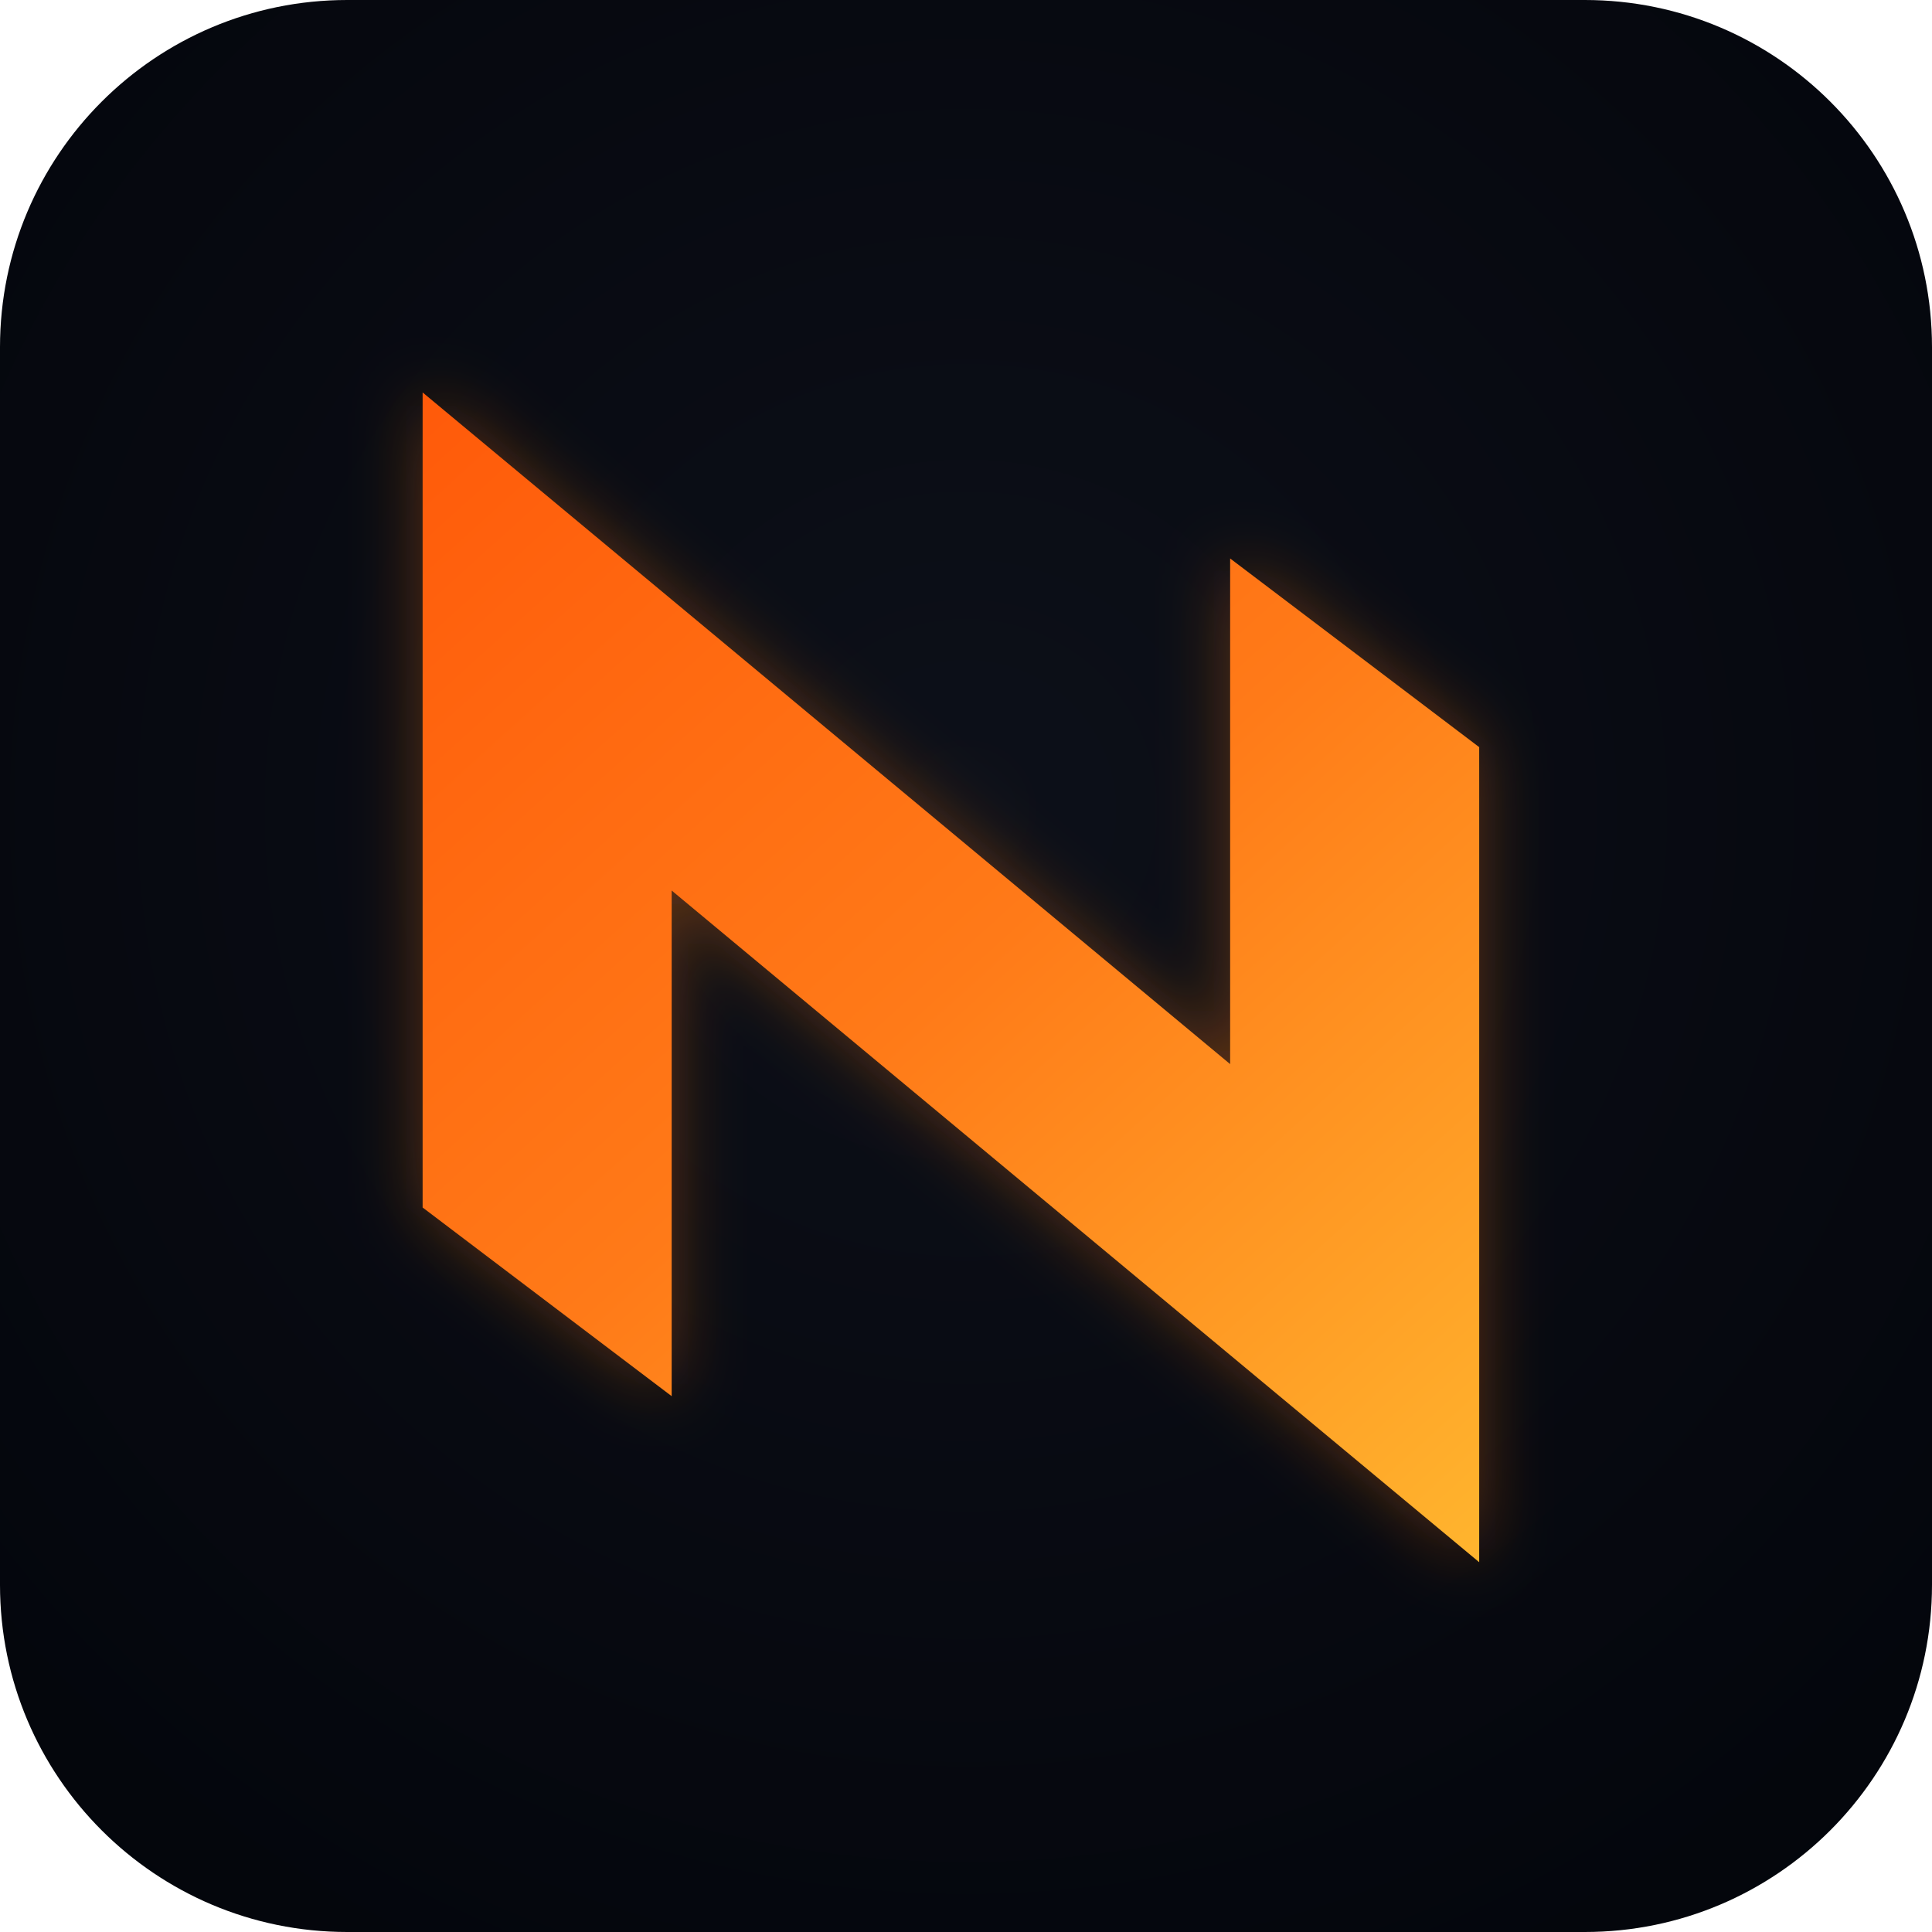
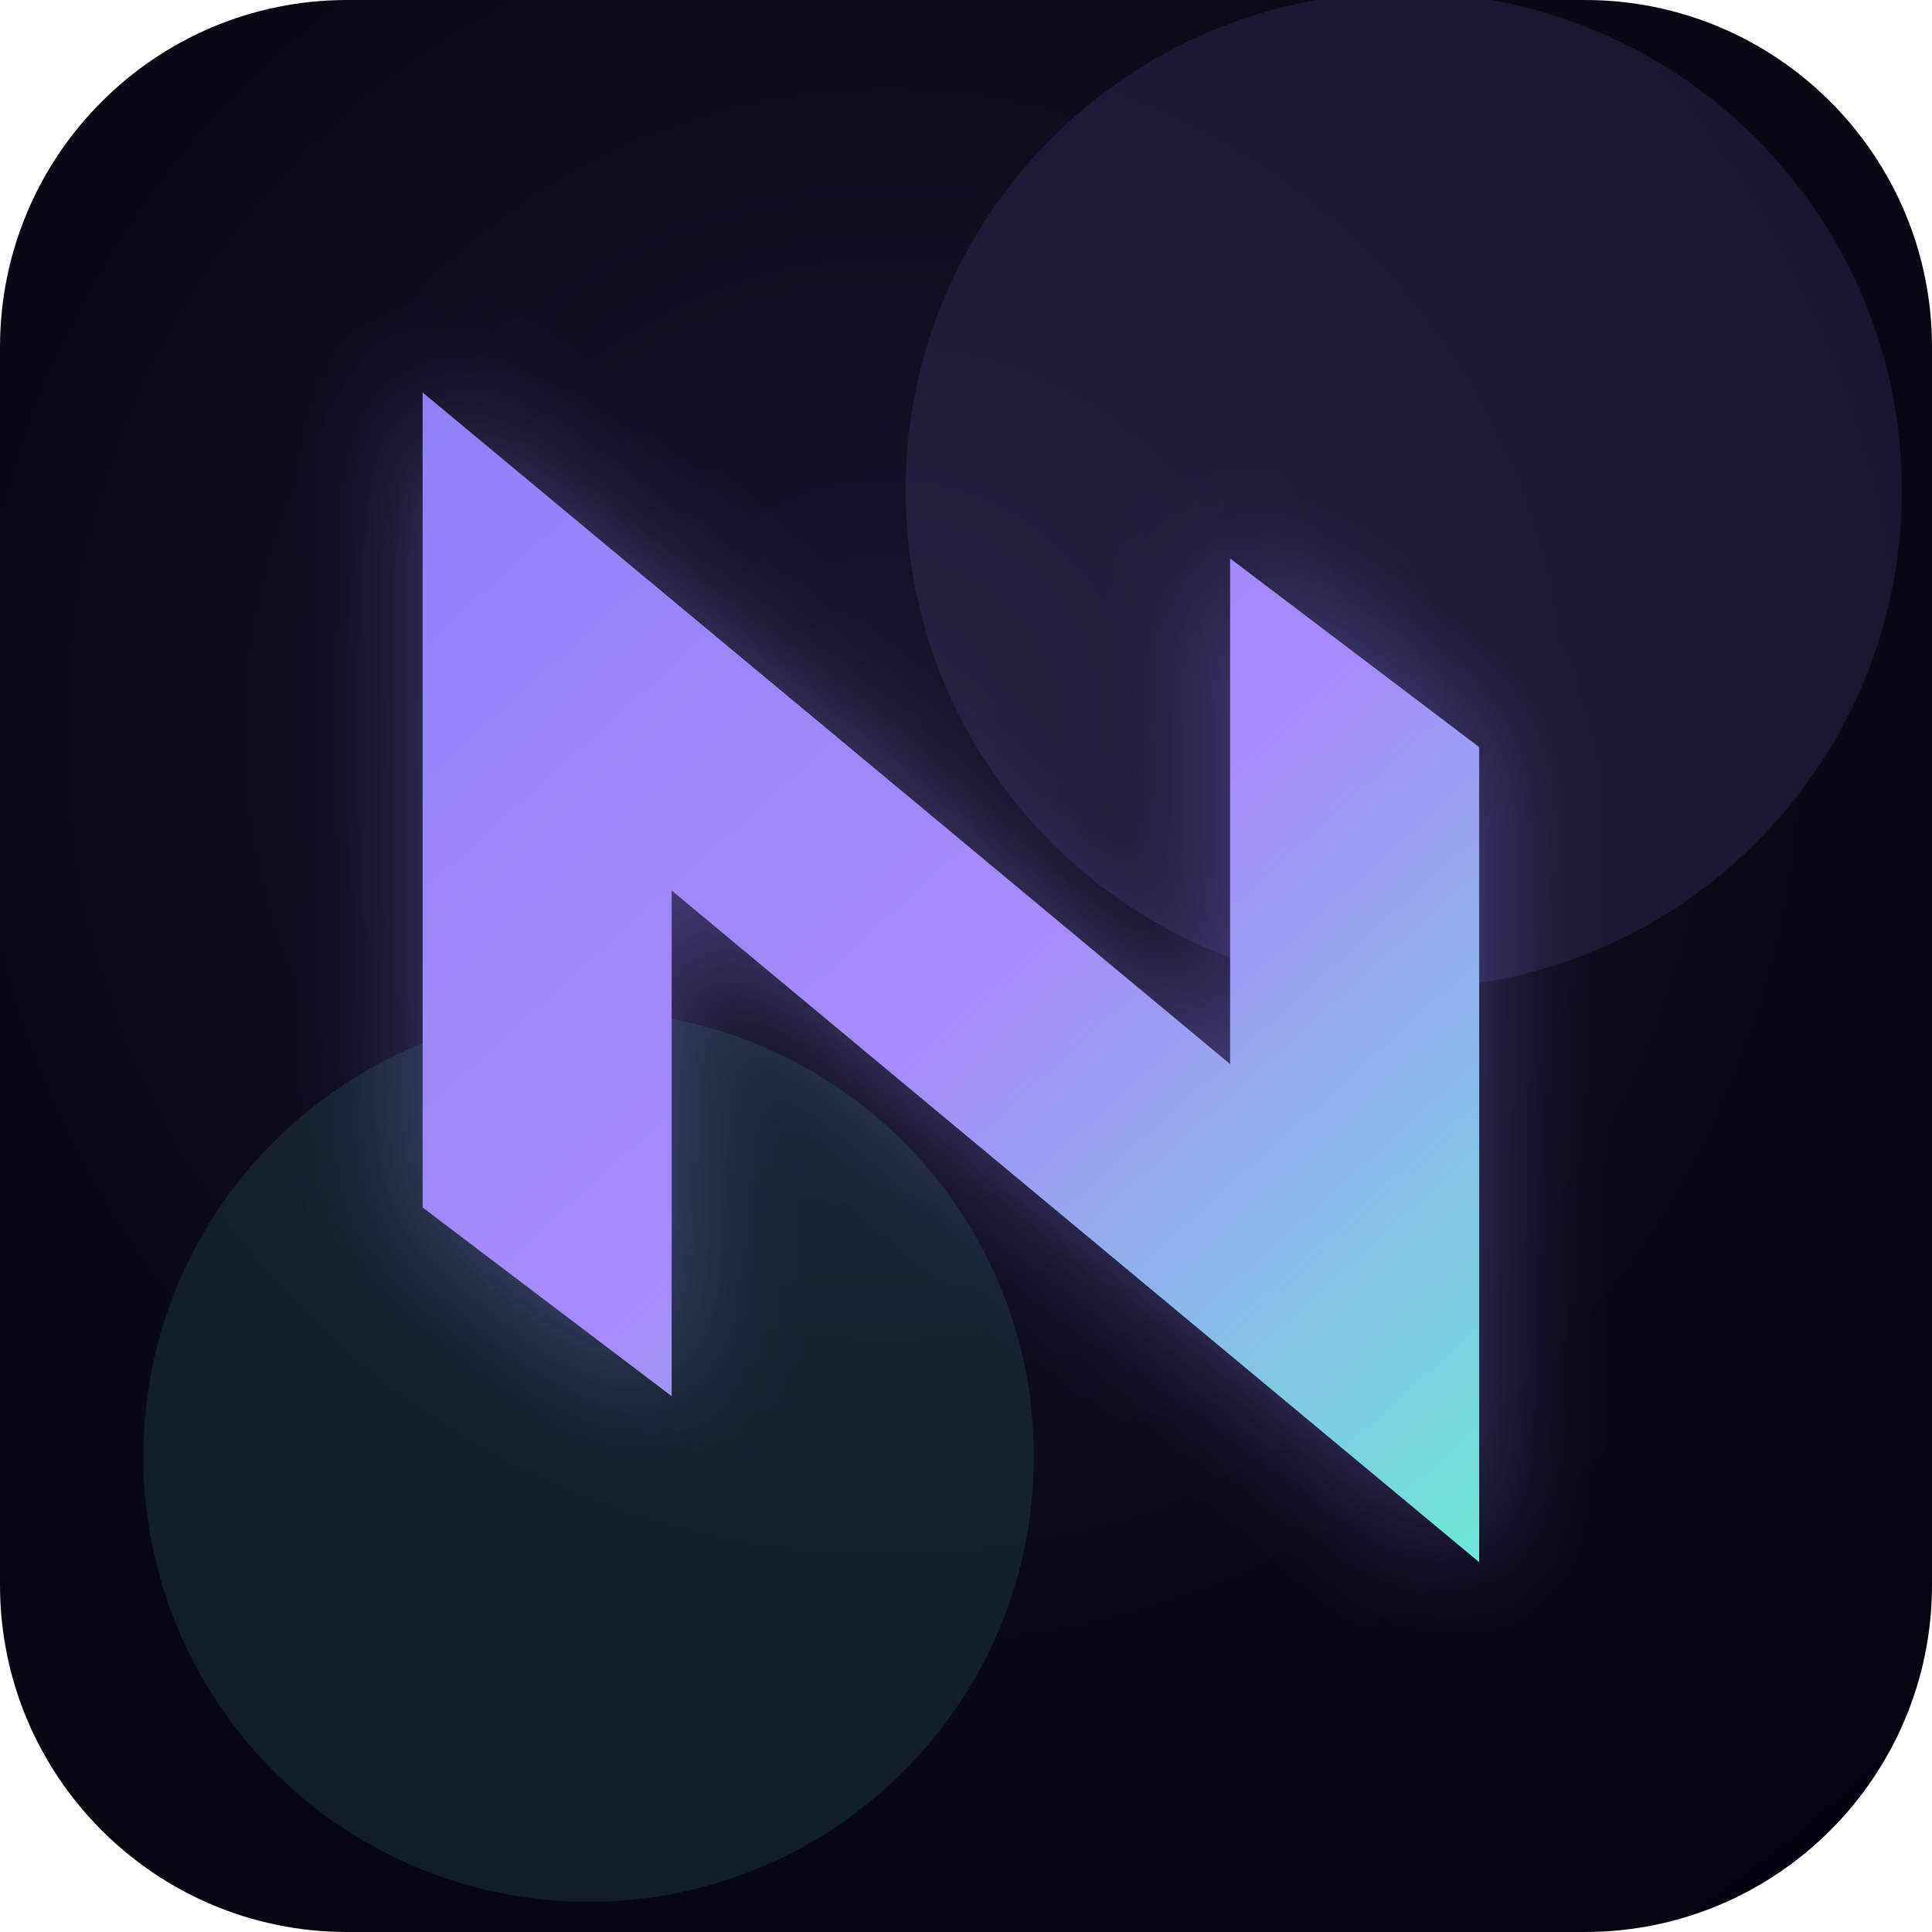
- <svg xmlns="http://www.w3.org/2000/svg" viewBox="0 0 512 512" role="img" aria-label="Nythera">
+ <svg xmlns="http://www.w3.org/2000/svg" viewBox="0 0 512 512" role="img" aria-label="Velora">
  <defs>
-     <radialGradient id="background" cx="50%" cy="42%" r="72%">
-       <stop stop-color="#0D1019" />
-       <stop offset="1" stop-color="#03050B" />
+     <radialGradient id="background" cx="46%" cy="38%" r="76%">
+       <stop stop-color="#15142A" />
+       <stop offset="0.58" stop-color="#090A18" />
+       <stop offset="1" stop-color="#03040F" />
    </radialGradient>
    <linearGradient id="mark" x1="112" y1="104" x2="392" y2="414" gradientUnits="userSpaceOnUse">
-       <stop stop-color="#FF5A0A" />
-       <stop offset="0.5" stop-color="#FF7A18" />
-       <stop offset="1" stop-color="#FFB52E" />
+       <stop stop-color="#8F81F7" />
+       <stop offset="0.52" stop-color="#A78BFA" />
+       <stop offset="1" stop-color="#6EE7D8" />
    </linearGradient>
-     <filter id="glow" x="-20%" y="-20%" width="140%" height="140%">
-       <feGaussianBlur stdDeviation="9" />
+     <filter id="glow" x="-28%" y="-28%" width="156%" height="156%">
+       <feGaussianBlur stdDeviation="16" />
    </filter>
  </defs>
  <rect width="512" height="512" rx="92" fill="url(#background)" />
-   <path d="M112 104L326 282V148L392 198V414L178 236V370L112 320Z" fill="#FF7A18" opacity="0.34" filter="url(#glow)" />
+   <circle cx="372" cy="130" r="132" fill="#8F81F7" opacity="0.12" />
+   <circle cx="156" cy="386" r="118" fill="#6EE7D8" opacity="0.1" />
+   <path d="M112 104L326 282V148L392 198V414L178 236V370L112 320Z" fill="#8F81F7" opacity="0.42" filter="url(#glow)" />
  <path d="M112 104L326 282V148L392 198V414L178 236V370L112 320Z" fill="url(#mark)" />
</svg>
